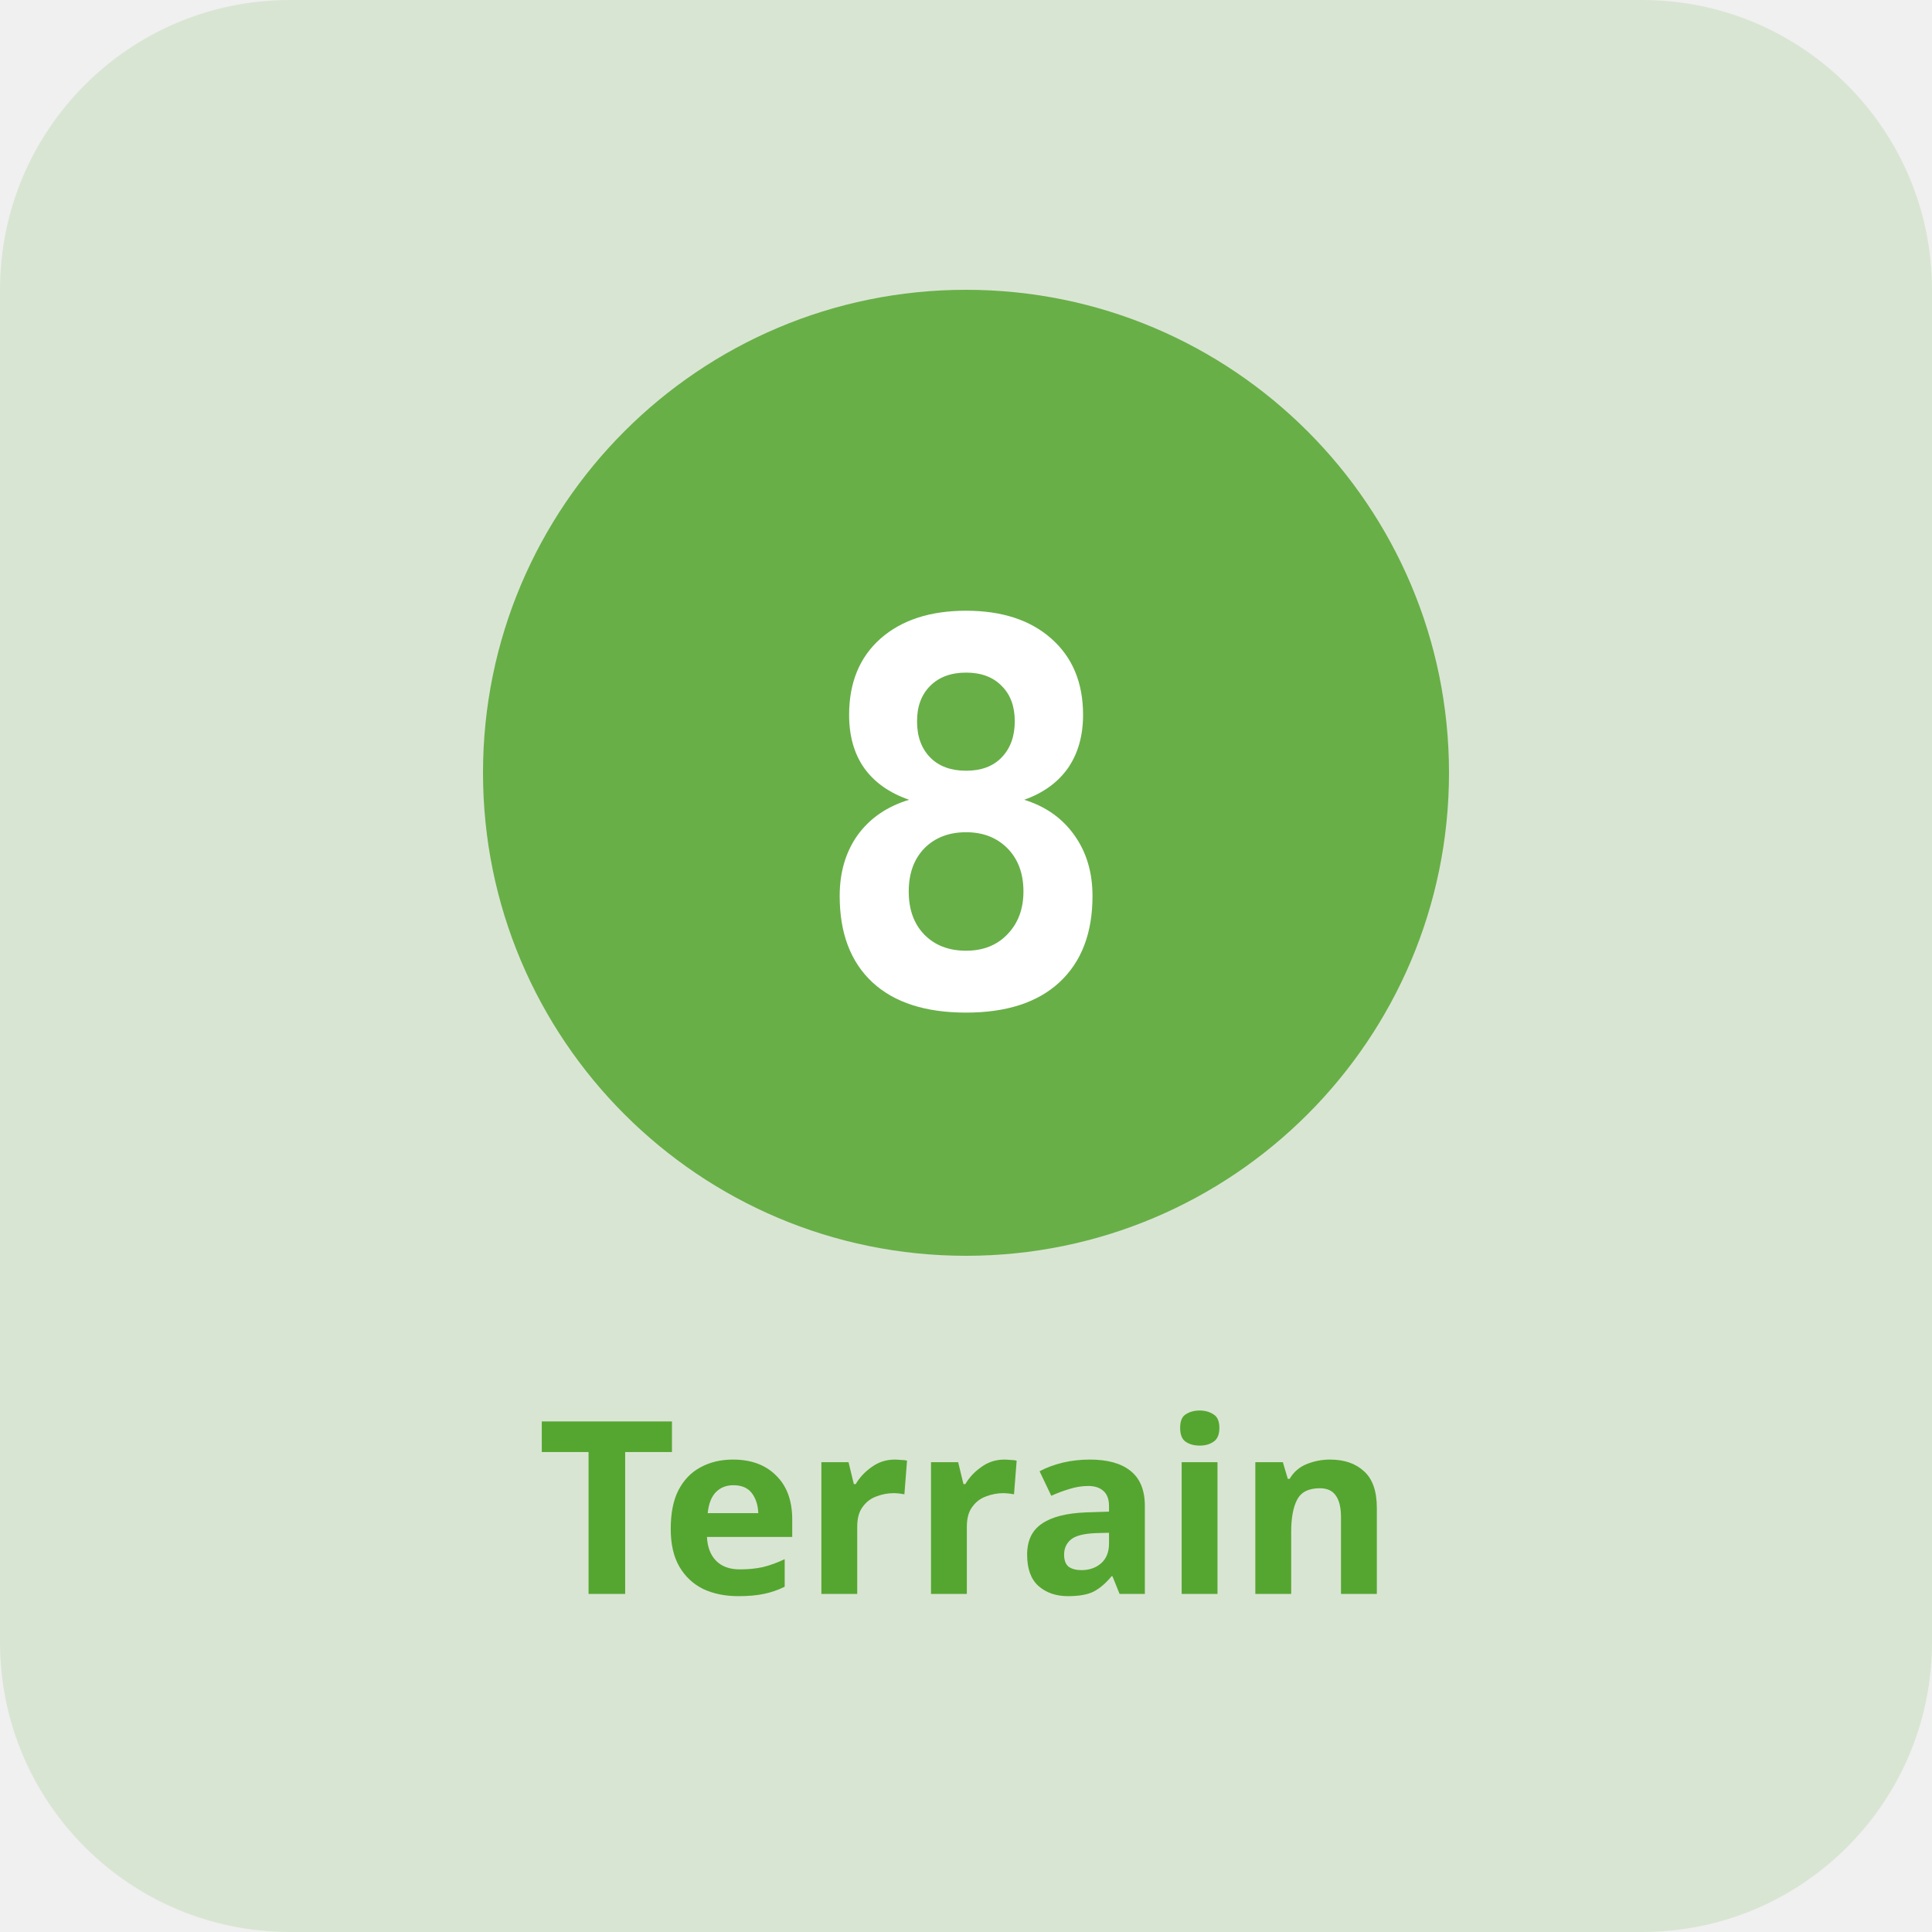
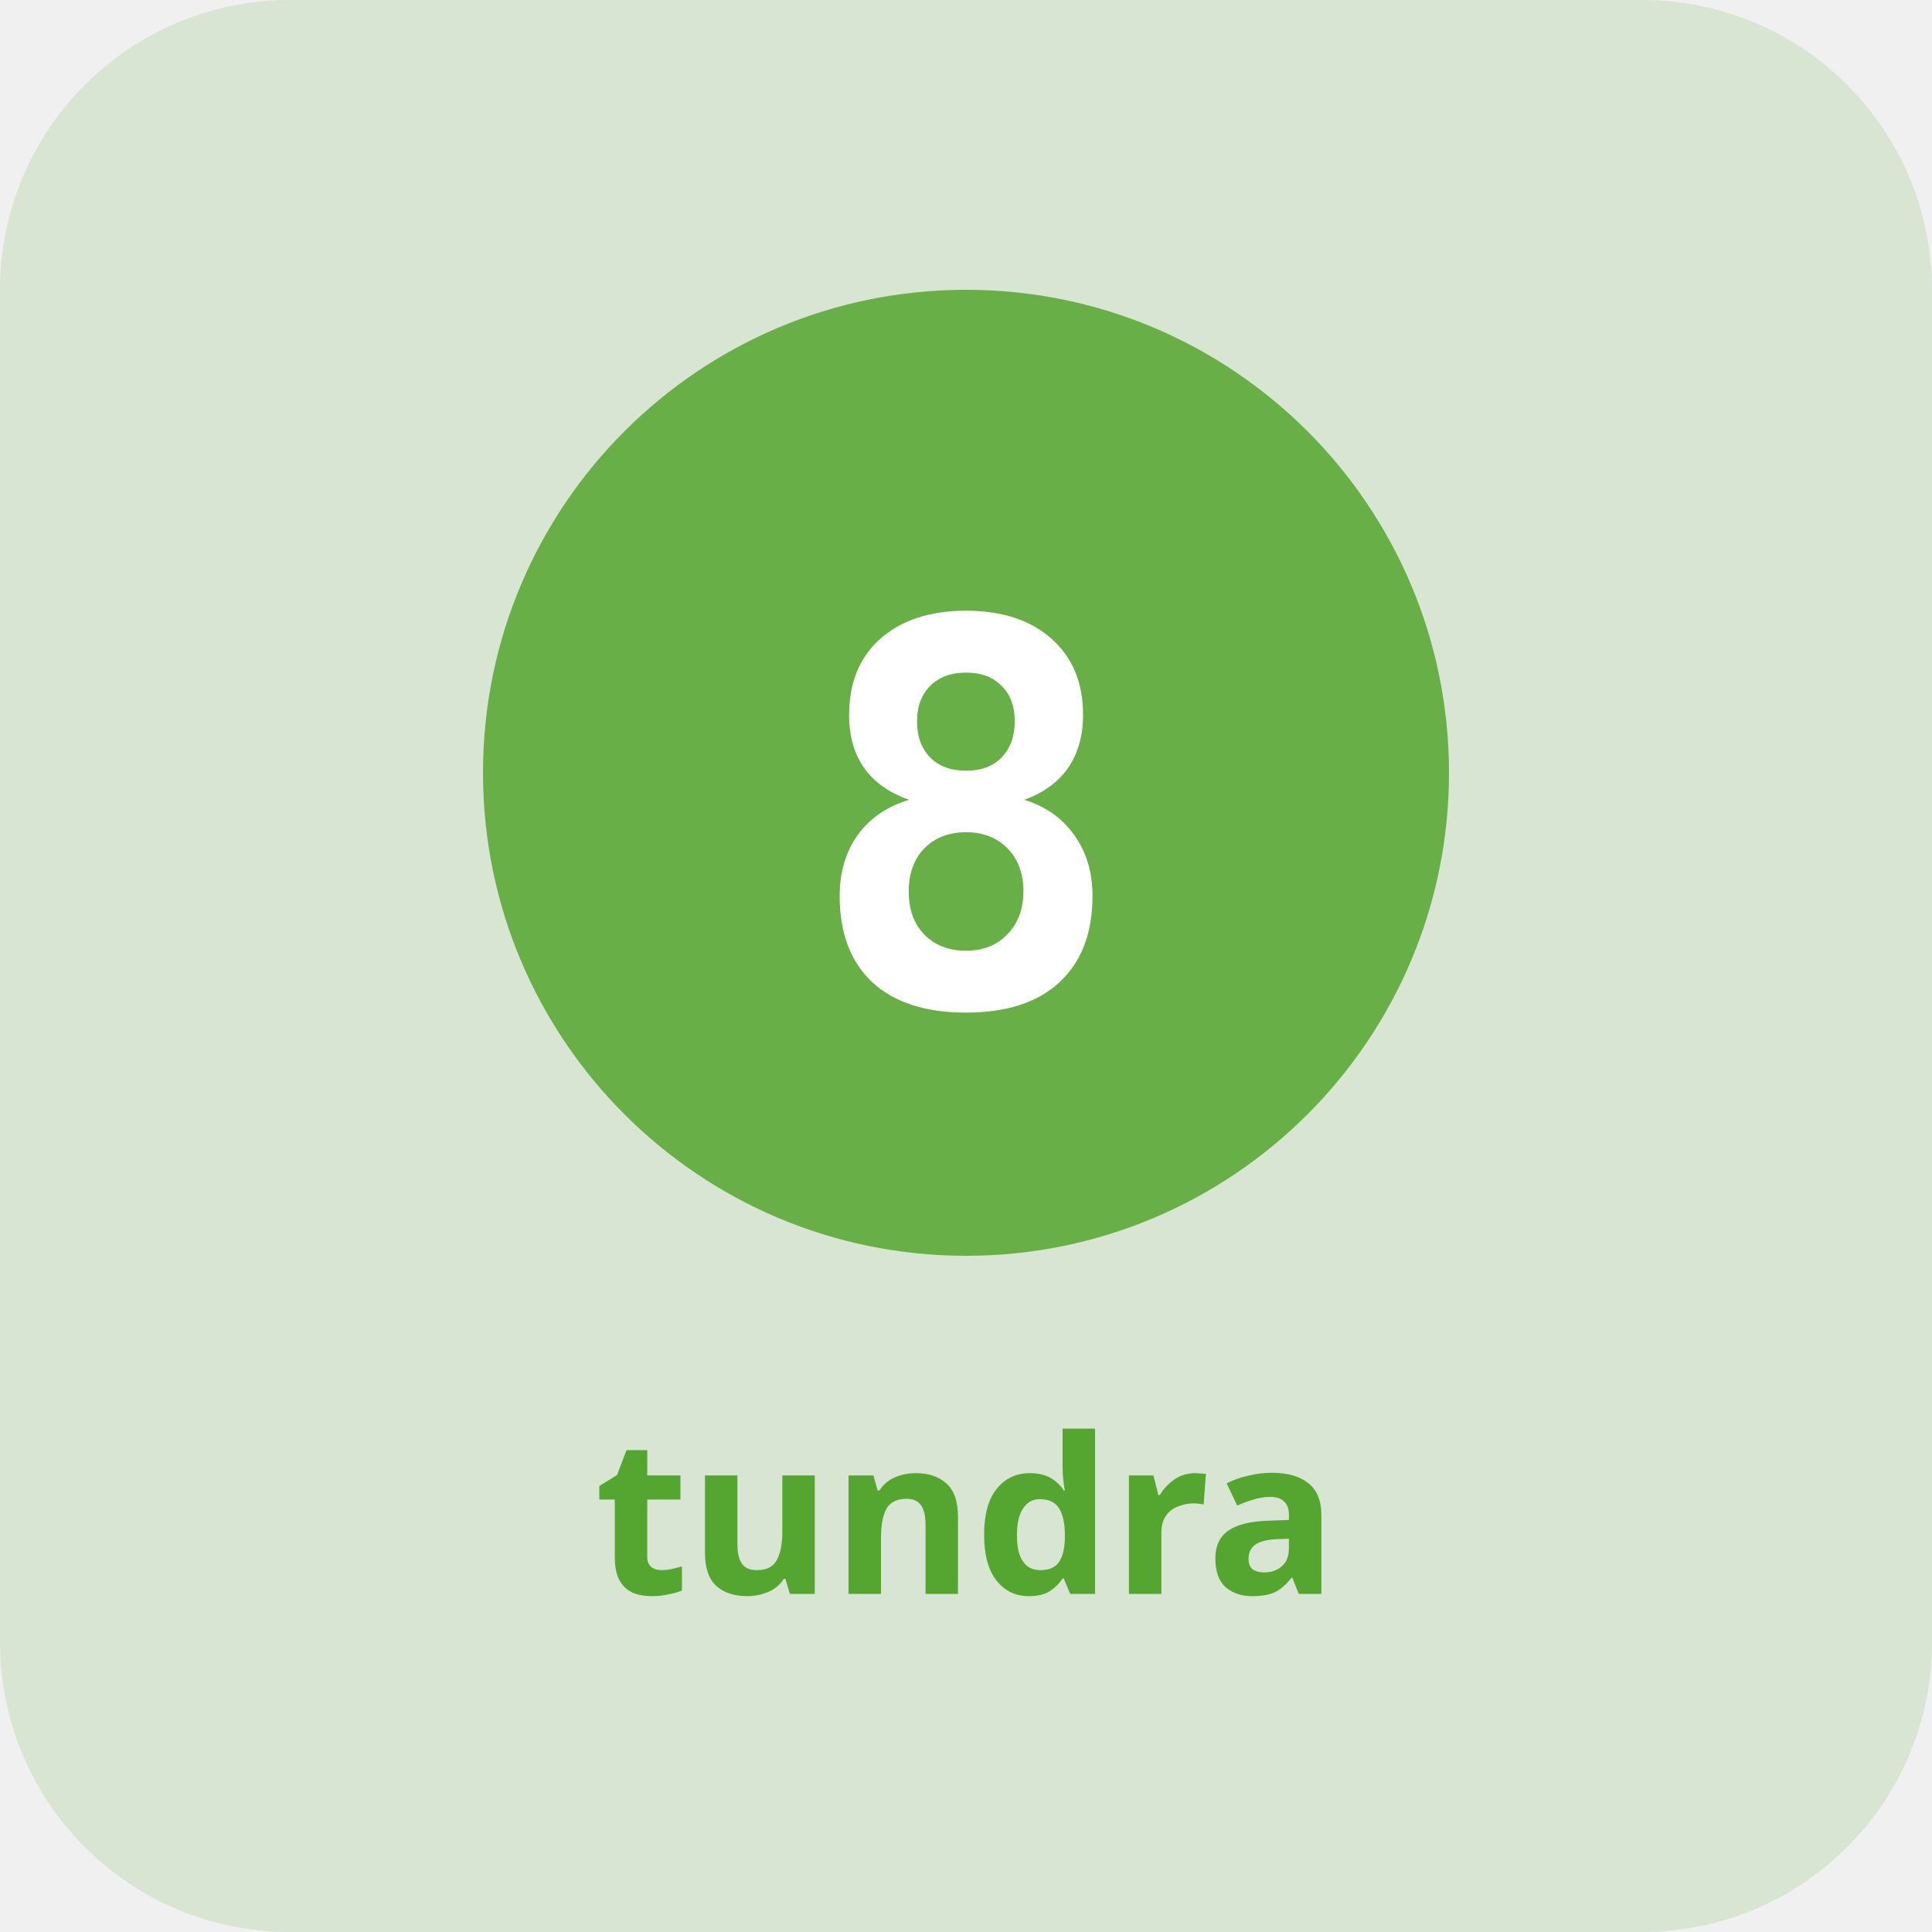
<svg xmlns="http://www.w3.org/2000/svg" width="80" height="80" viewBox="0 0 80 80">
  <rect width="80" height="80" rx="12" fill="#55a630" opacity="0.15" />
  <circle cx="40" cy="32" r="20" fill="#55a630" opacity="0.85" />
  <text x="40" y="34" text-anchor="middle" dominant-baseline="central" fill="#fff" font-size="22" font-weight="700" font-family="monospace">8</text>
-   <text x="40" y="66" text-anchor="middle" fill="#55a630" font-size="10" font-weight="600" font-family="sans-serif">Terrain</text>
+   <text x="40" y="66" text-anchor="middle" fill="#55a630" font-size="9" font-weight="600" font-family="sans-serif">tundra</text>
</svg>
